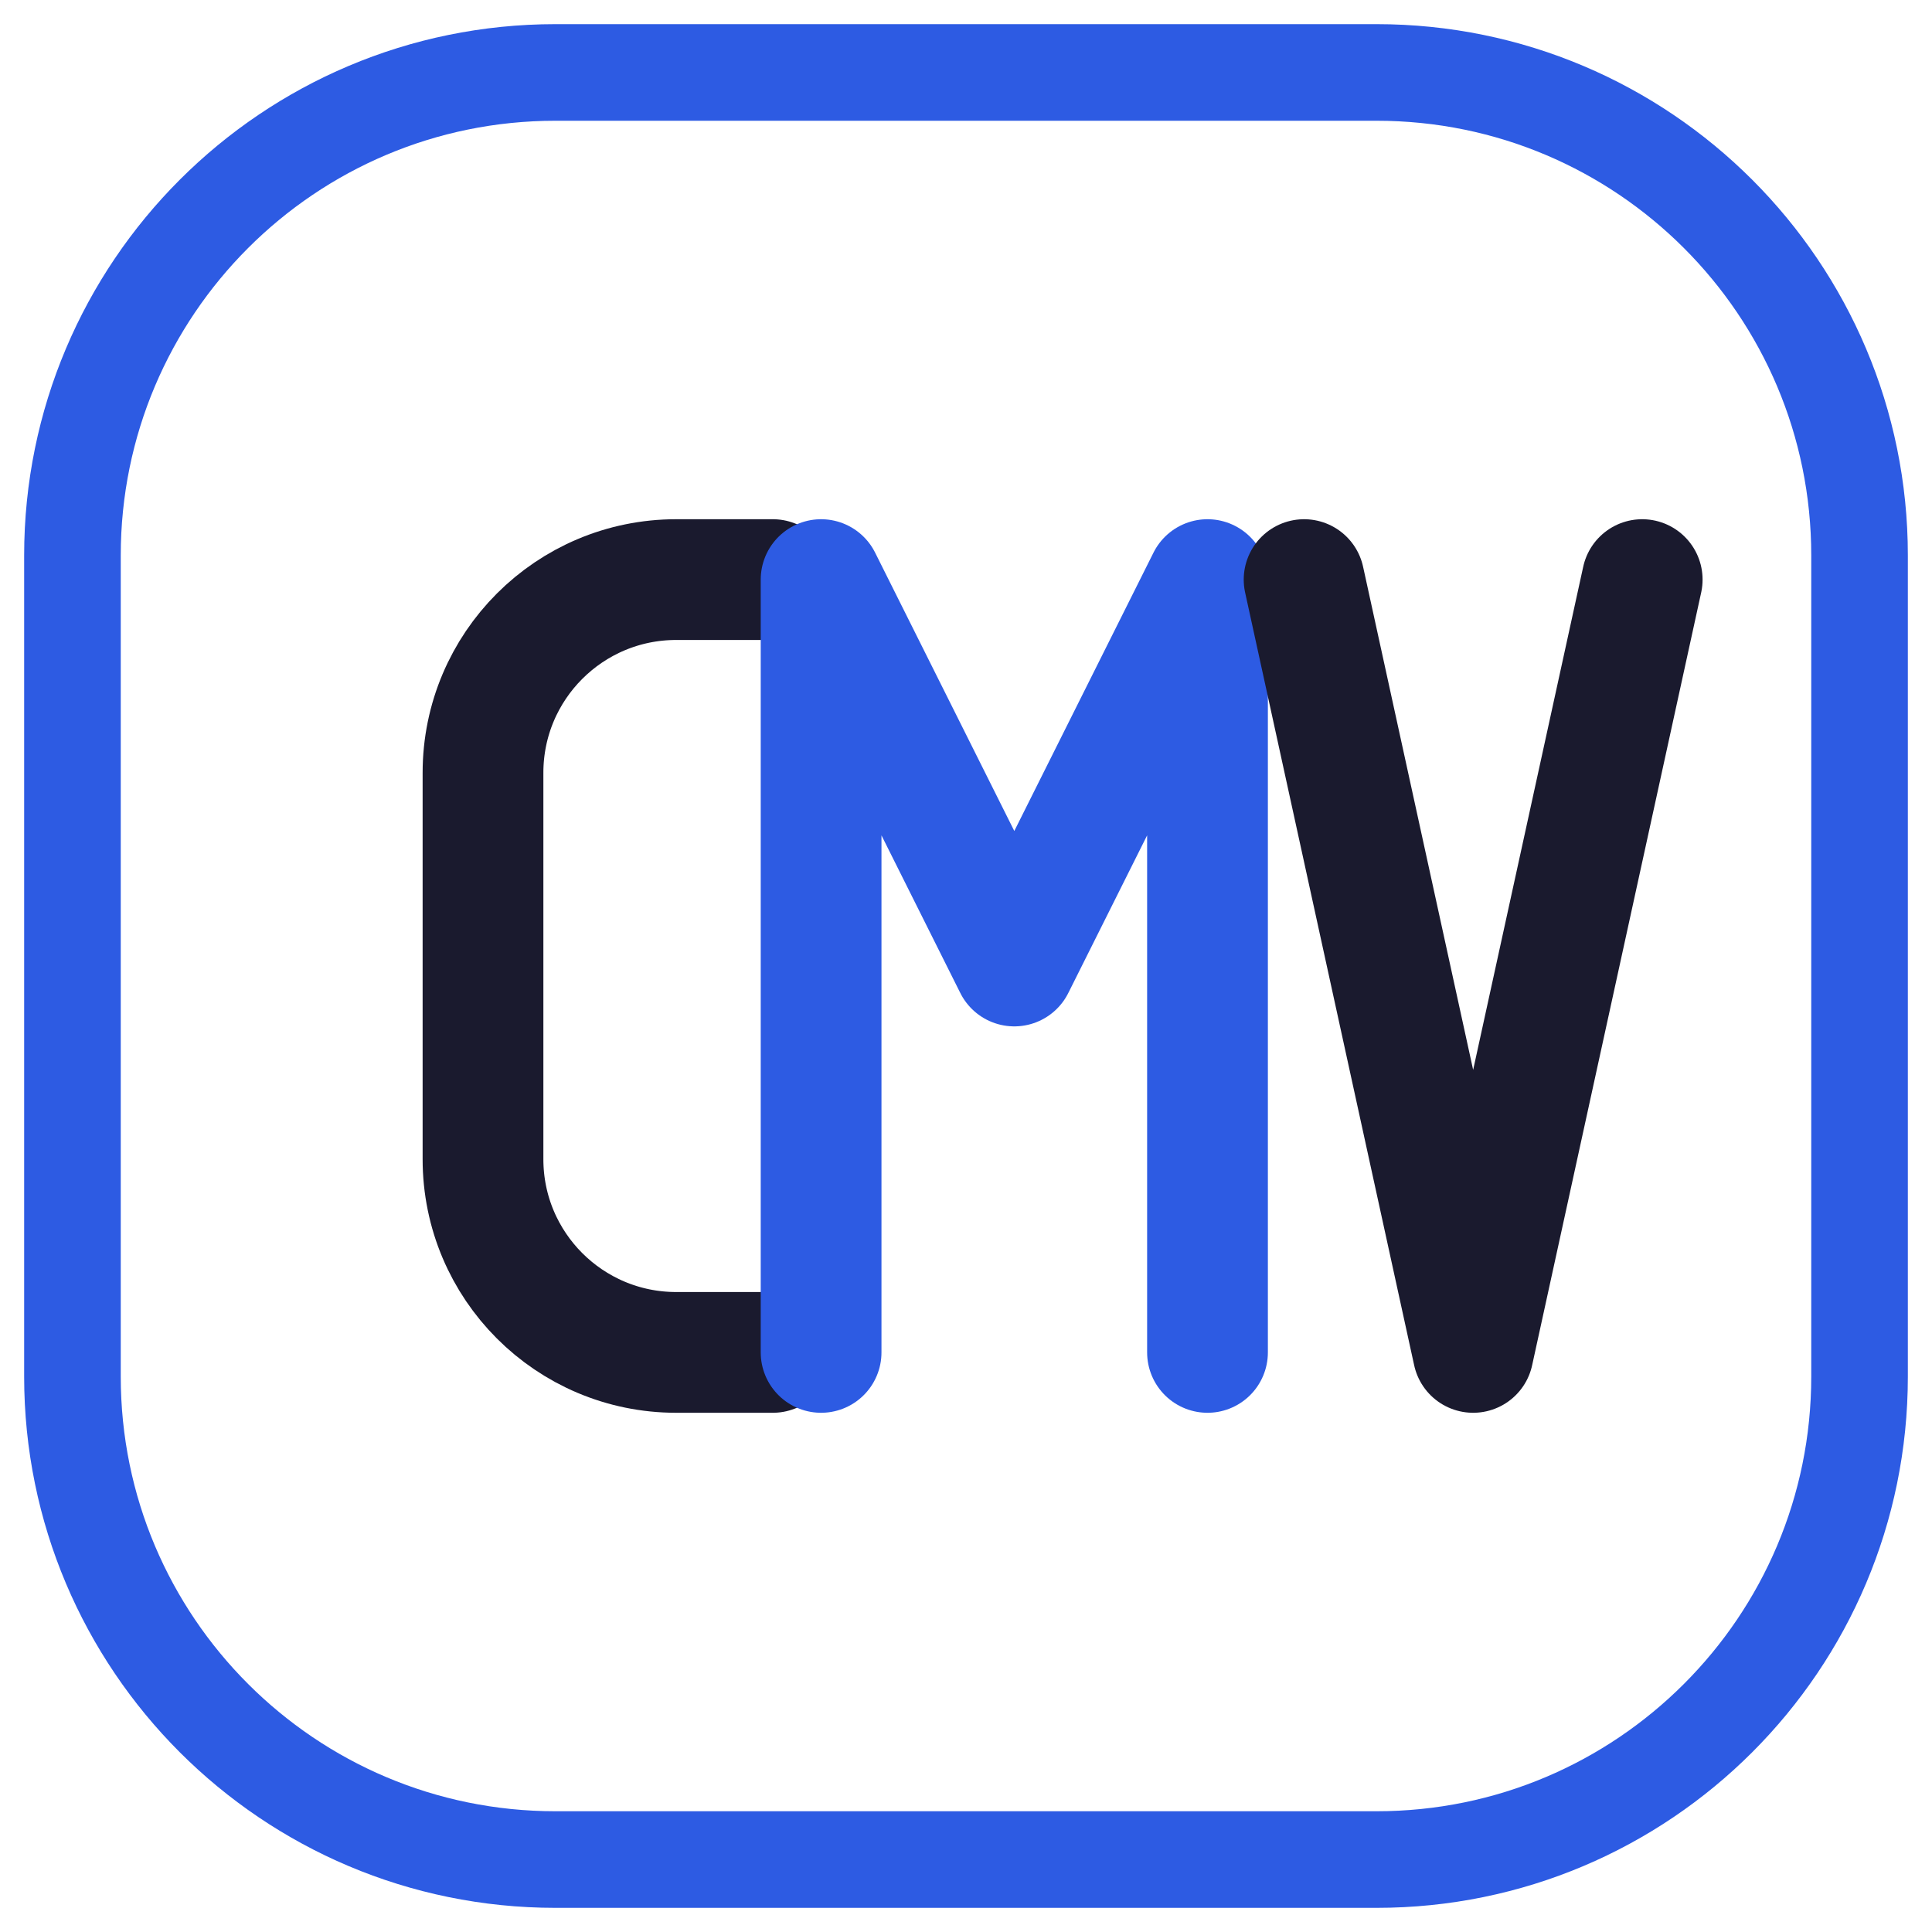
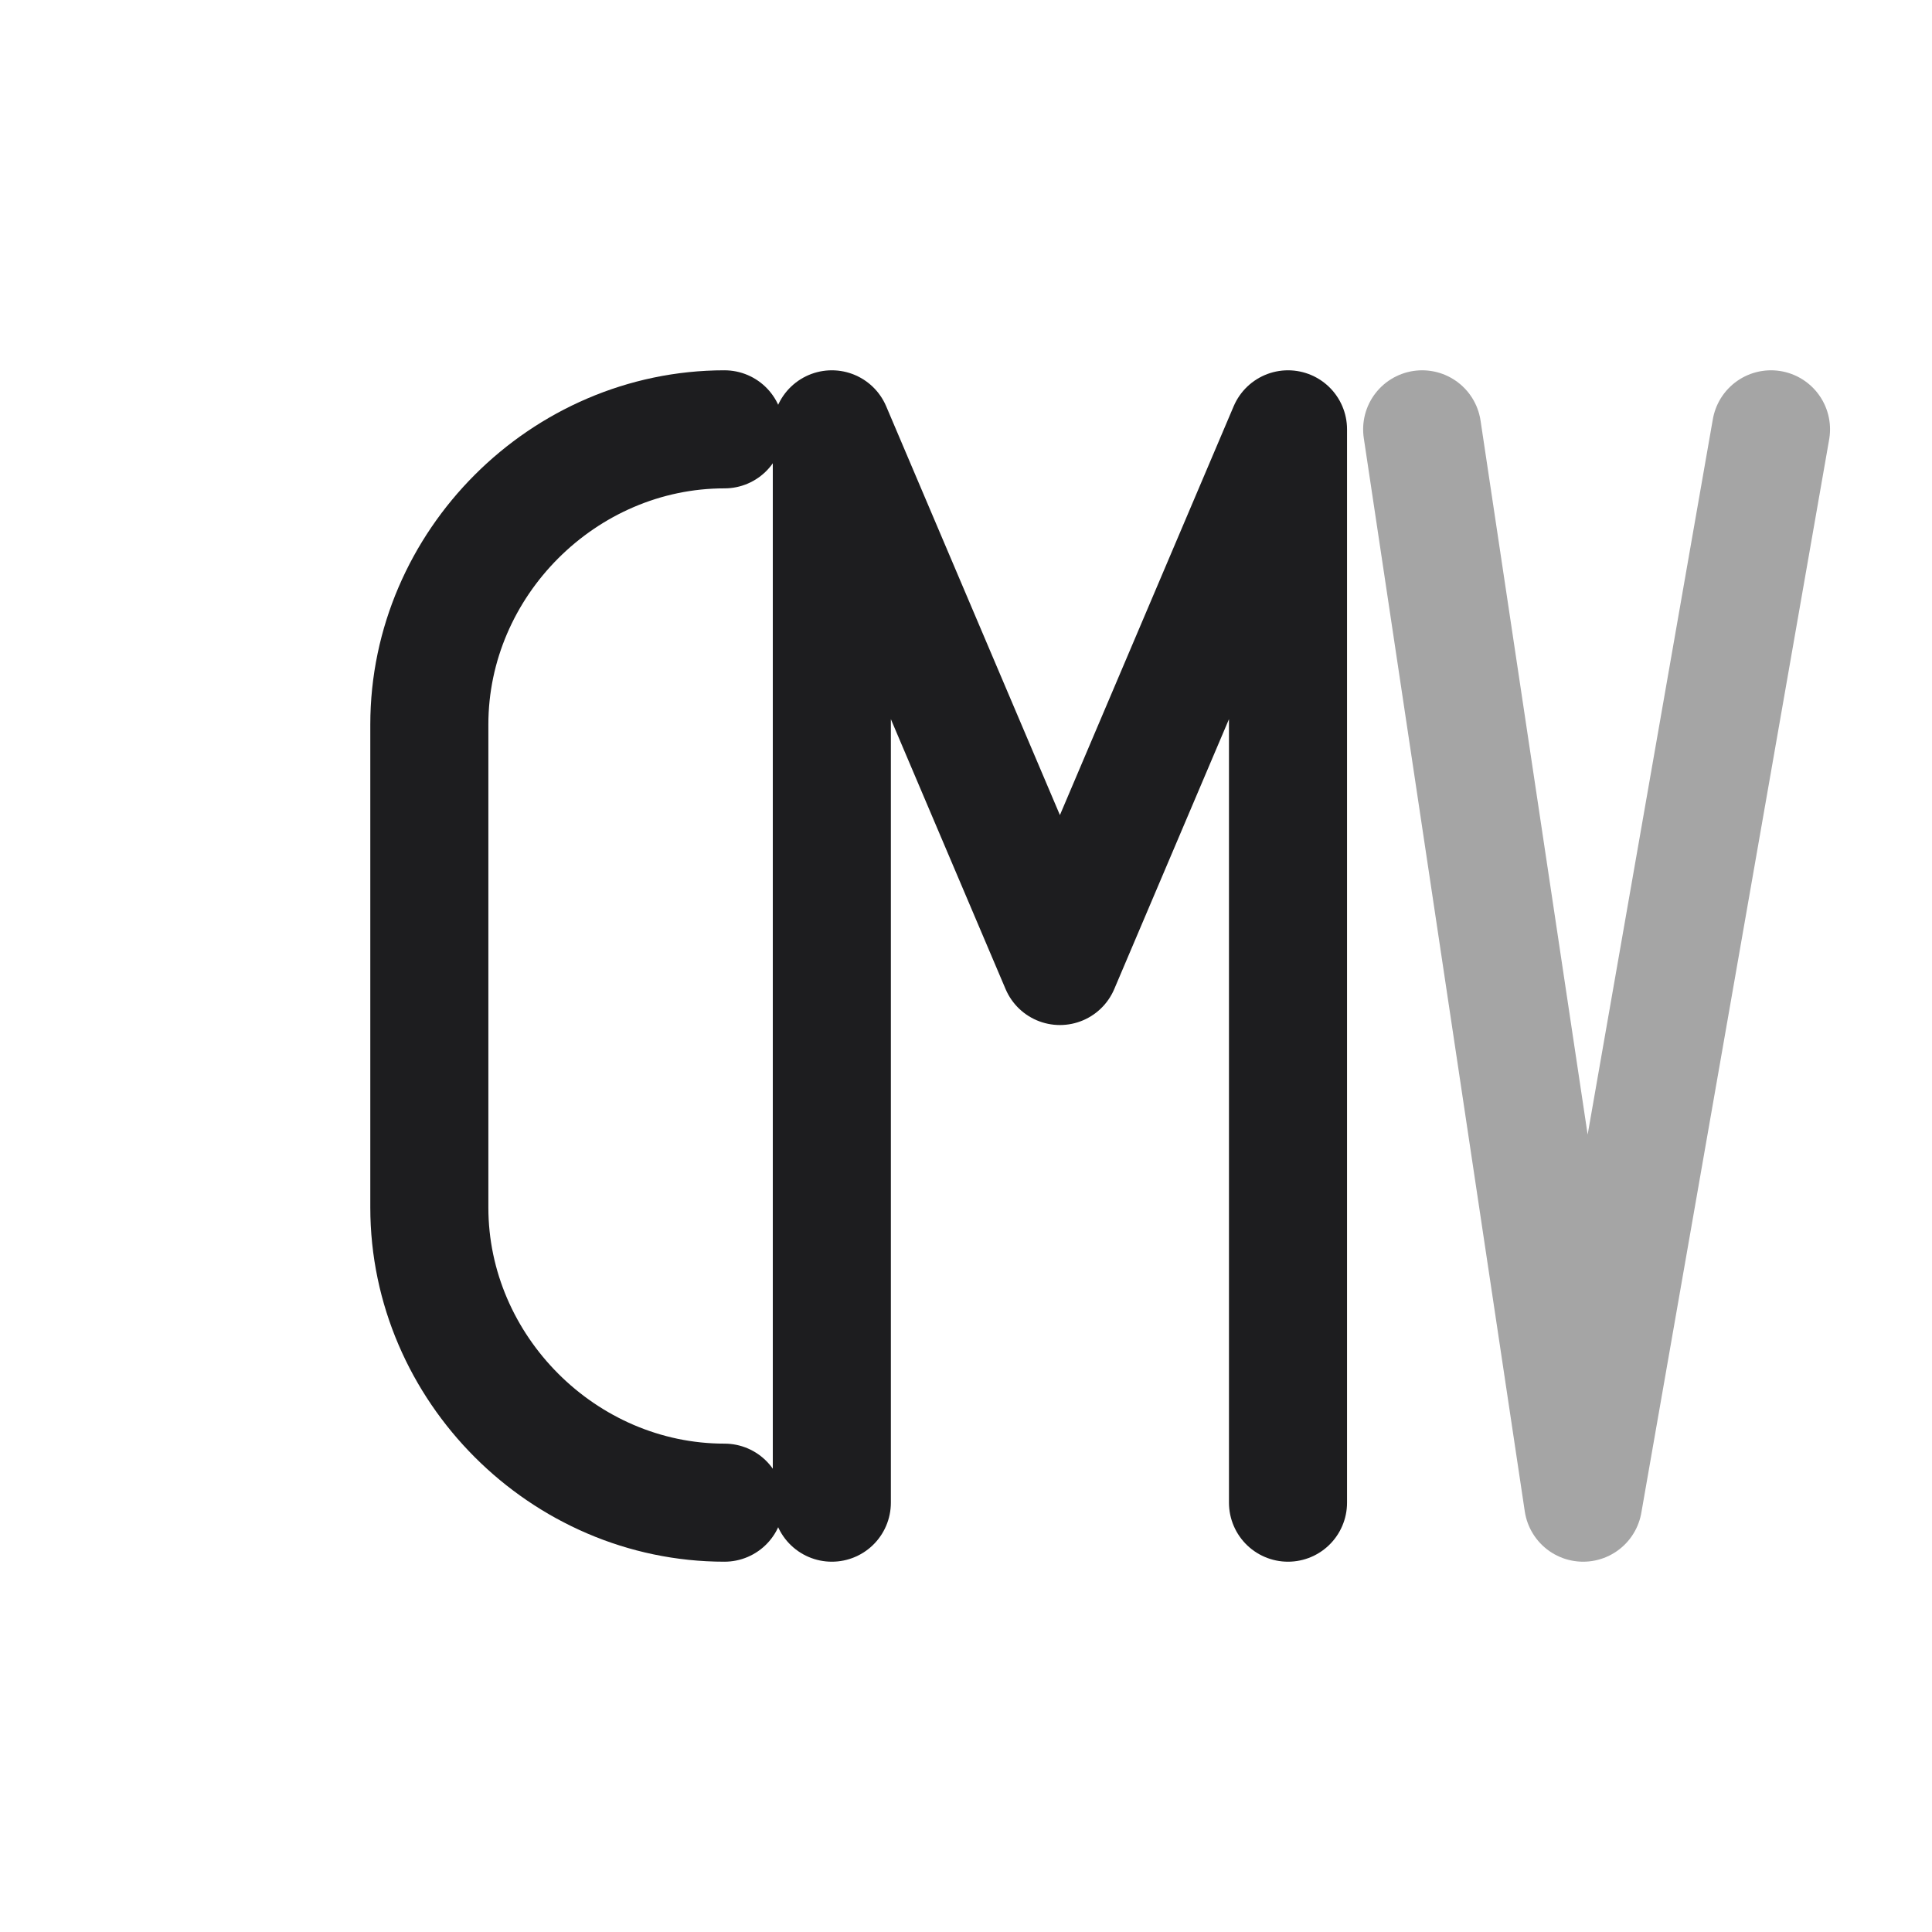
- <svg xmlns="http://www.w3.org/2000/svg" width="40" height="40" viewBox="0 0 40 40" fill="none">
-   <rect x="1.5" y="1.5" width="37" height="37" rx="10" stroke="#2d5be3" stroke-width="2" />
-   <path d="M16 12h-2a4 4 0 00-4 4v8a4 4 0 004 4h2" stroke="#1a1a2e" stroke-width="2.5" stroke-linecap="round" fill="none" />
-   <path d="M17 28V12l4 8 4-8v16" stroke="#2d5be3" stroke-width="2.5" stroke-linecap="round" stroke-linejoin="round" fill="none" />
-   <path d="M27 12l3.5 16L34 12" stroke="#1a1a2e" stroke-width="2.5" stroke-linecap="round" stroke-linejoin="round" fill="none" />
+ <svg xmlns="http://www.w3.org/2000/svg" width="36" height="36" viewBox="0 0 36 36" fill="none">
+   <path d="M13.5 8C10.5 8 8 10.5 8 13.5v9C8 25.5 10.5 28 13.5 28" stroke="#1d1d1f" stroke-width="2.2" stroke-linecap="round" fill="none" />
+   <path d="M15.5 28V8l4.25 10L24 8v20" stroke="#1d1d1f" stroke-width="2.2" stroke-linecap="round" stroke-linejoin="round" fill="none" />
+   <path d="M26.5 8l3 20L33 8" stroke="#1d1d1f" stroke-width="2.2" stroke-linecap="round" stroke-linejoin="round" fill="none" opacity="0.4" />
</svg>
